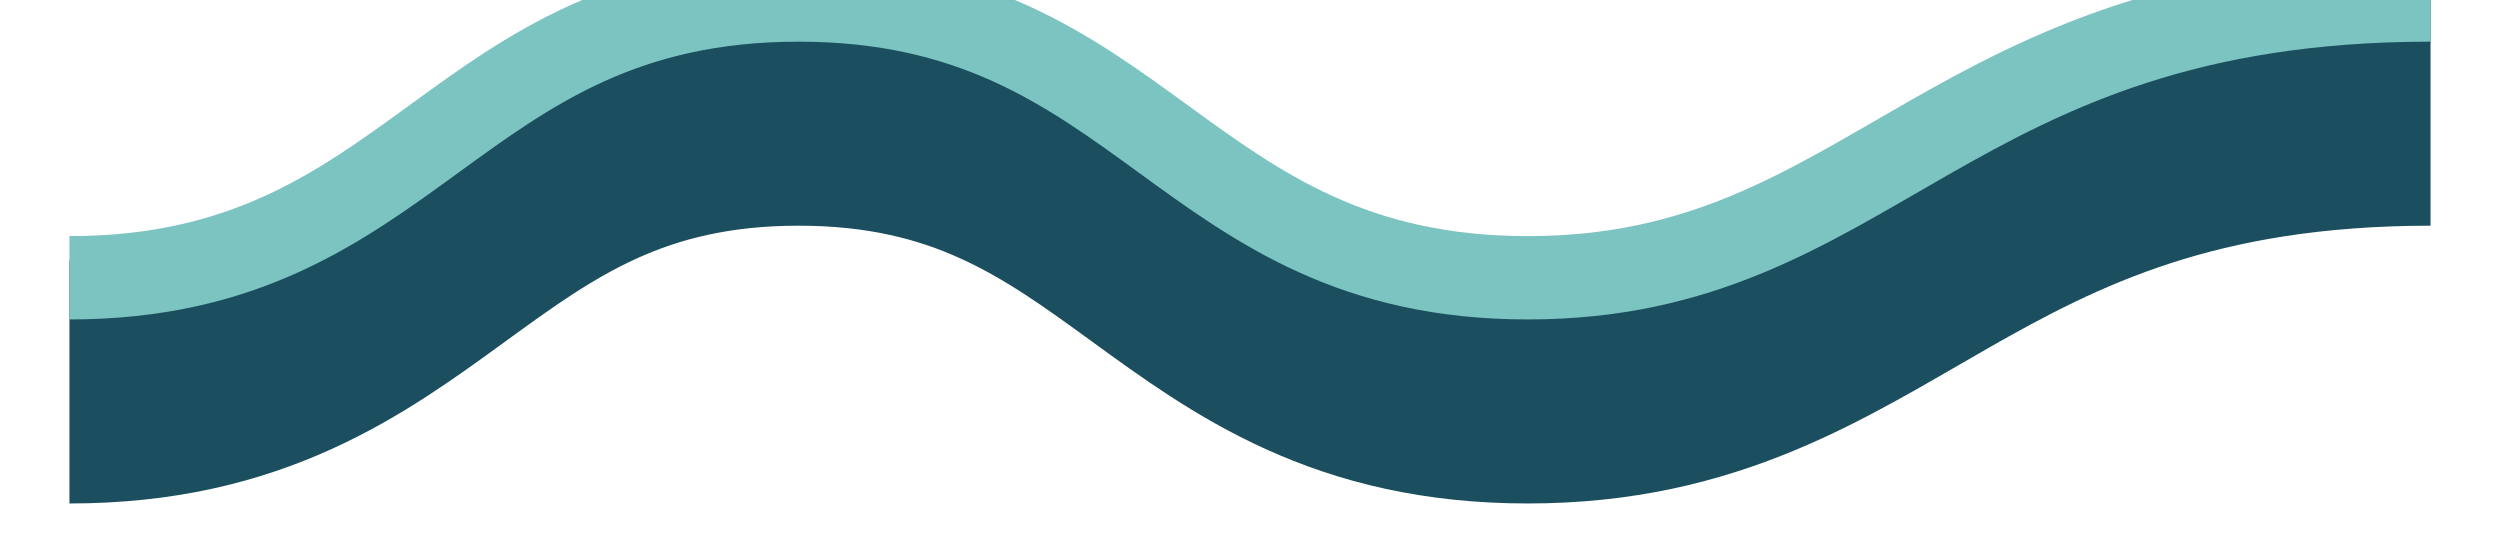
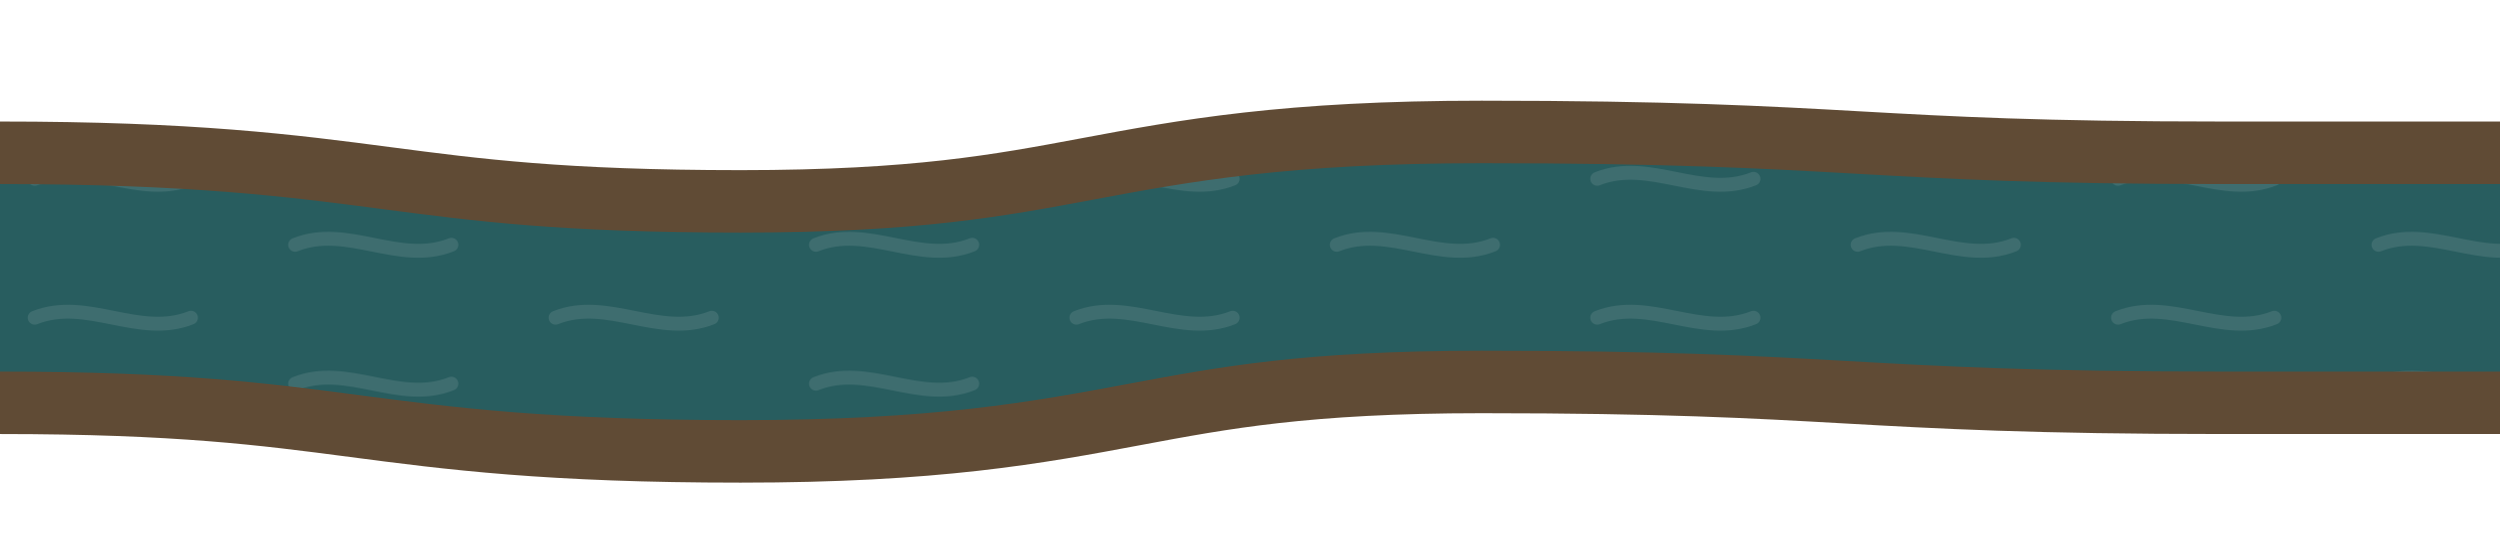
<svg xmlns="http://www.w3.org/2000/svg" viewBox="0 0 72 16">
-   <path d="M2 11 C12 11 13 3 23 3 S34 11 44 11 S56 3 70 3" fill="none" stroke="#1b4e5e" stroke-width="7" />
-   <path d="M2 8 C12 8 13 0 23 0 S34 8 44 8 S56 0 70 0" fill="none" stroke="#7bc4c1" stroke-width="2.4" />
+   <defs>
+     <pattern id="stream-highlight" width="15" height="4" patternUnits="userSpaceOnUse" patternContentUnits="userSpaceOnUse">
+       <rect width="15" height="4" fill="#285d5f" />
+       <path d="M1 1.15 C2.5 0.55 4 1.75 5.5 1.15 M8.5 3.05 C10 2.45 11.5 3.65 13 3.05" fill="none" stroke="#3e6d6f" stroke-width="0.4" stroke-linecap="round" />
+     </pattern>
+   </defs>
+   <path d="M0 8 C10.67 8 10.67 9.4 21.33 9.4 C32 9.4 32 7.4 42.67 7.4 C53.33 7.4 53.33 8 64 8 H72" fill="none" stroke="#604b35" stroke-width="9" stroke-linecap="butt" />
+   <path d="M0 8 C10.67 8 10.67 9.4 21.33 9.4 C32 9.4 32 7.4 42.67 7.4 C53.33 7.4 53.33 8 64 8 H72" fill="none" stroke="url(#stream-highlight)" stroke-width="5.4" stroke-linecap="butt" />
</svg>
